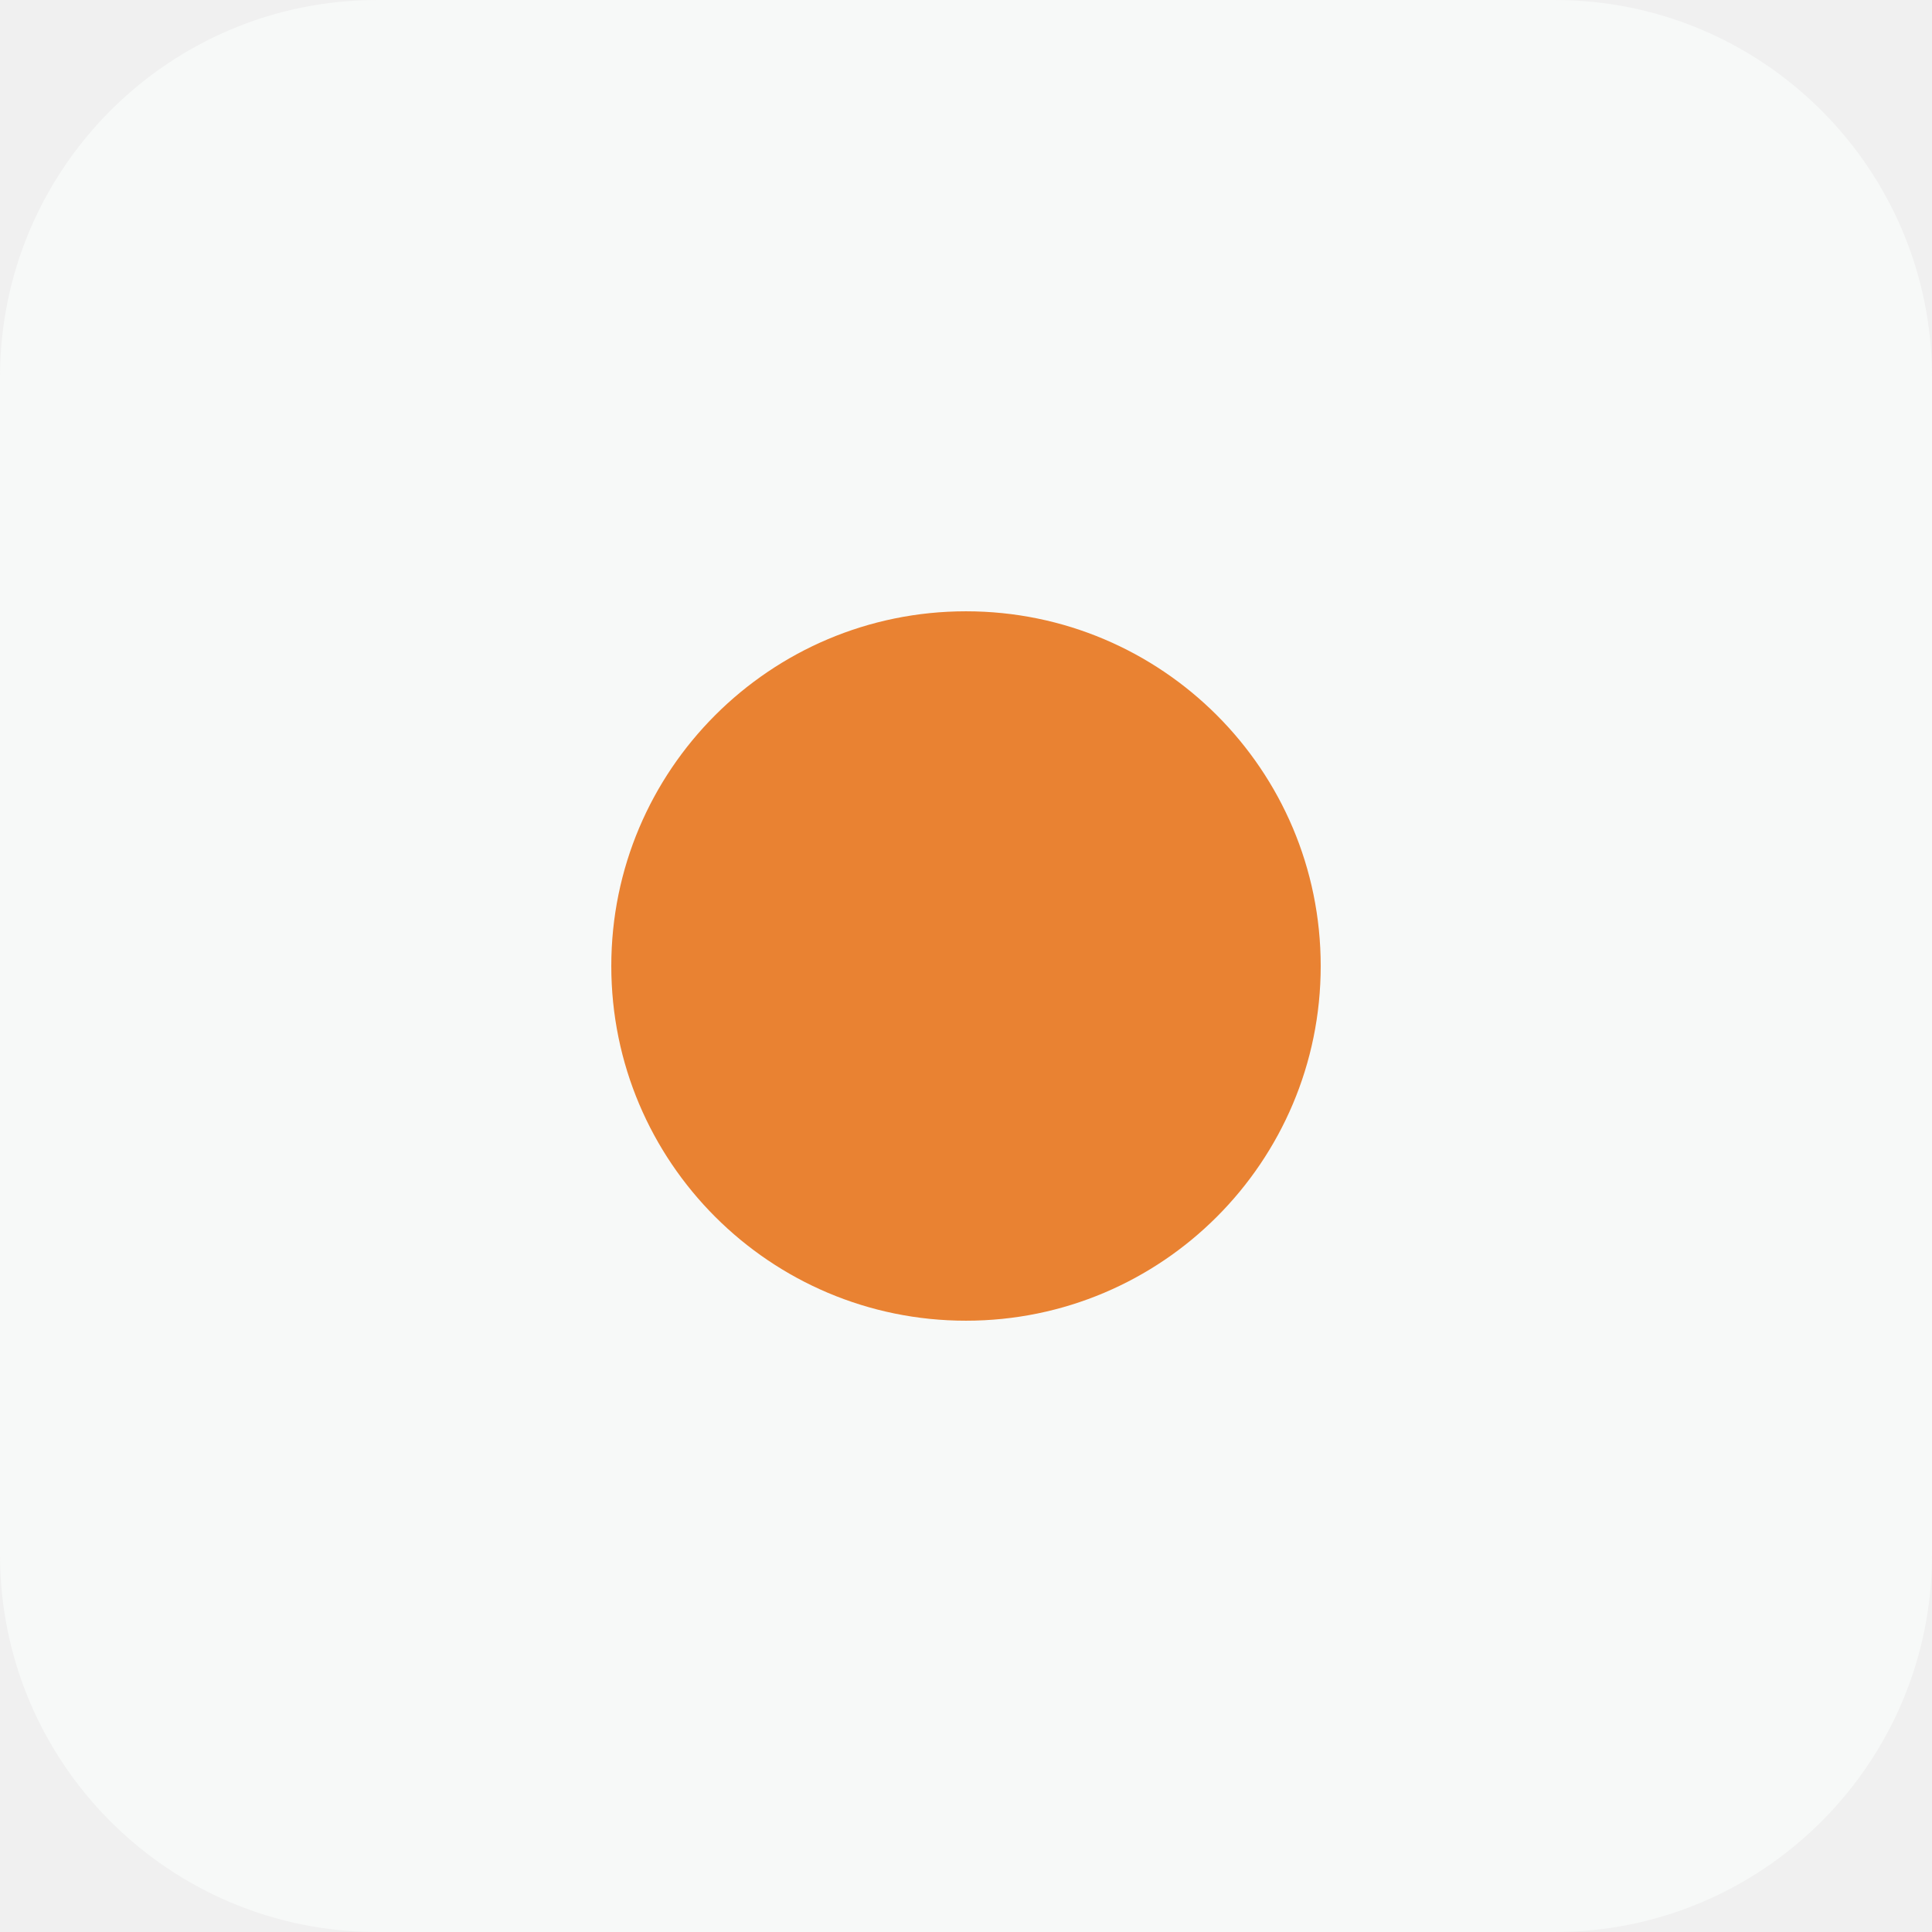
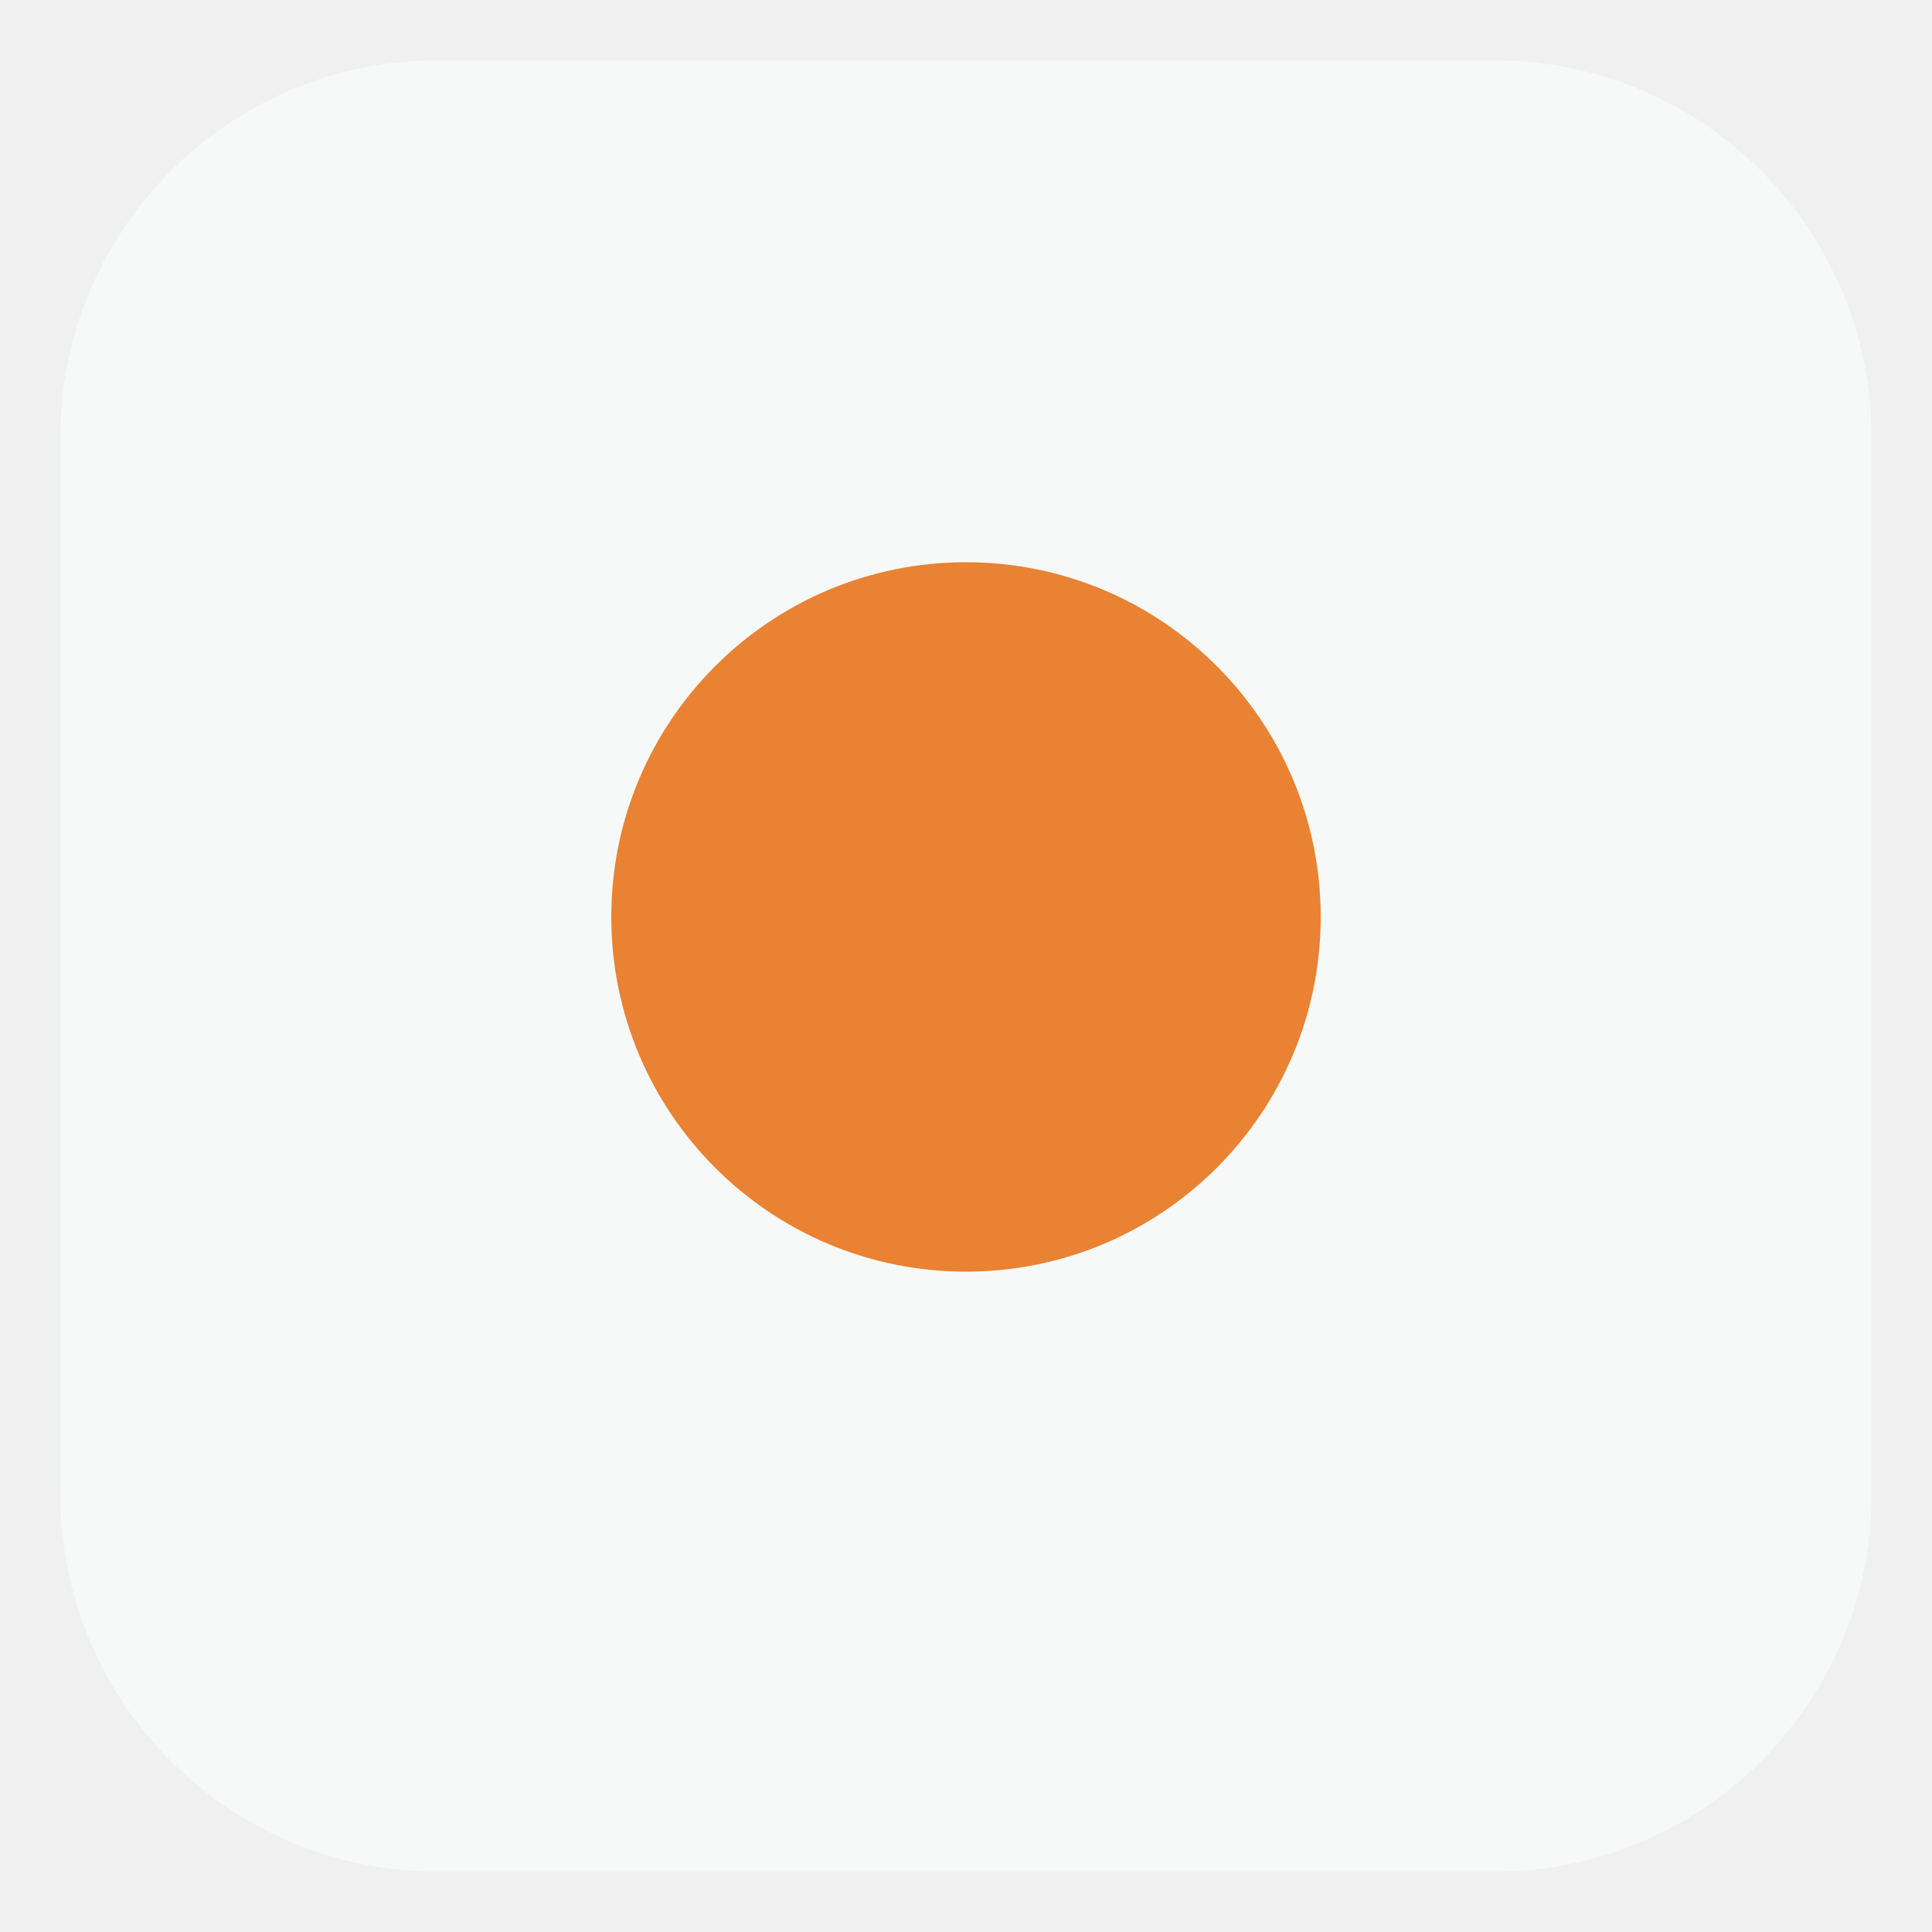
<svg xmlns="http://www.w3.org/2000/svg" viewBox="0 0 512 512">
-   <style>.bg{fill:#F7F9F8}.dot{fill:#E98232}@media(prefers-color-scheme:dark){.bg{fill:#14201D}}</style>
-   <rect class="bg" width="512" height="512" rx="100" />
-   <circle class="dot" cx="256" cy="256" r="94" />
+   <style>.bg{fill:#f7f9f8}.dot{fill:#e98232}@media(prefers-color-scheme:dark){.bg{fill:#14201d}.dot{fill:#fff}}</style>
+   <rect class="bg" x="16" y="16" width="480" height="480" rx="100" />
+   <circle class="dot" cx="256" cy="243" r="94" />
</svg>
